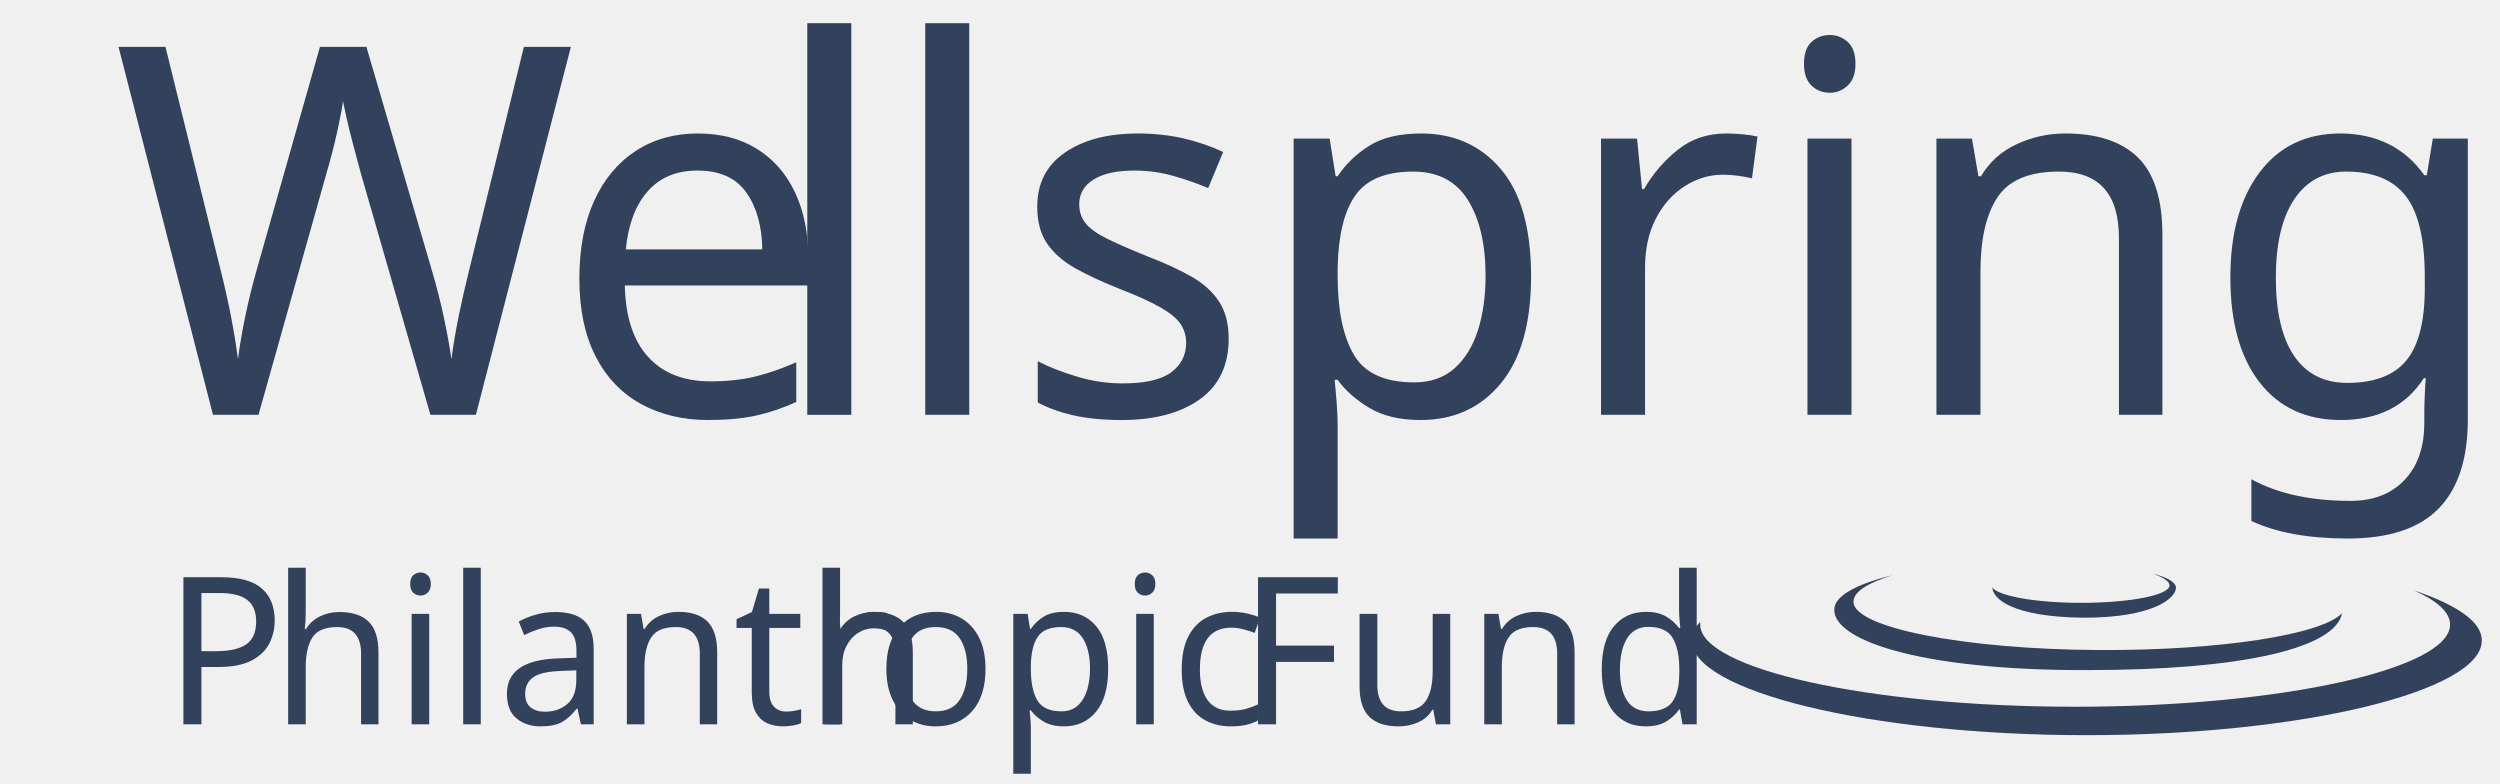
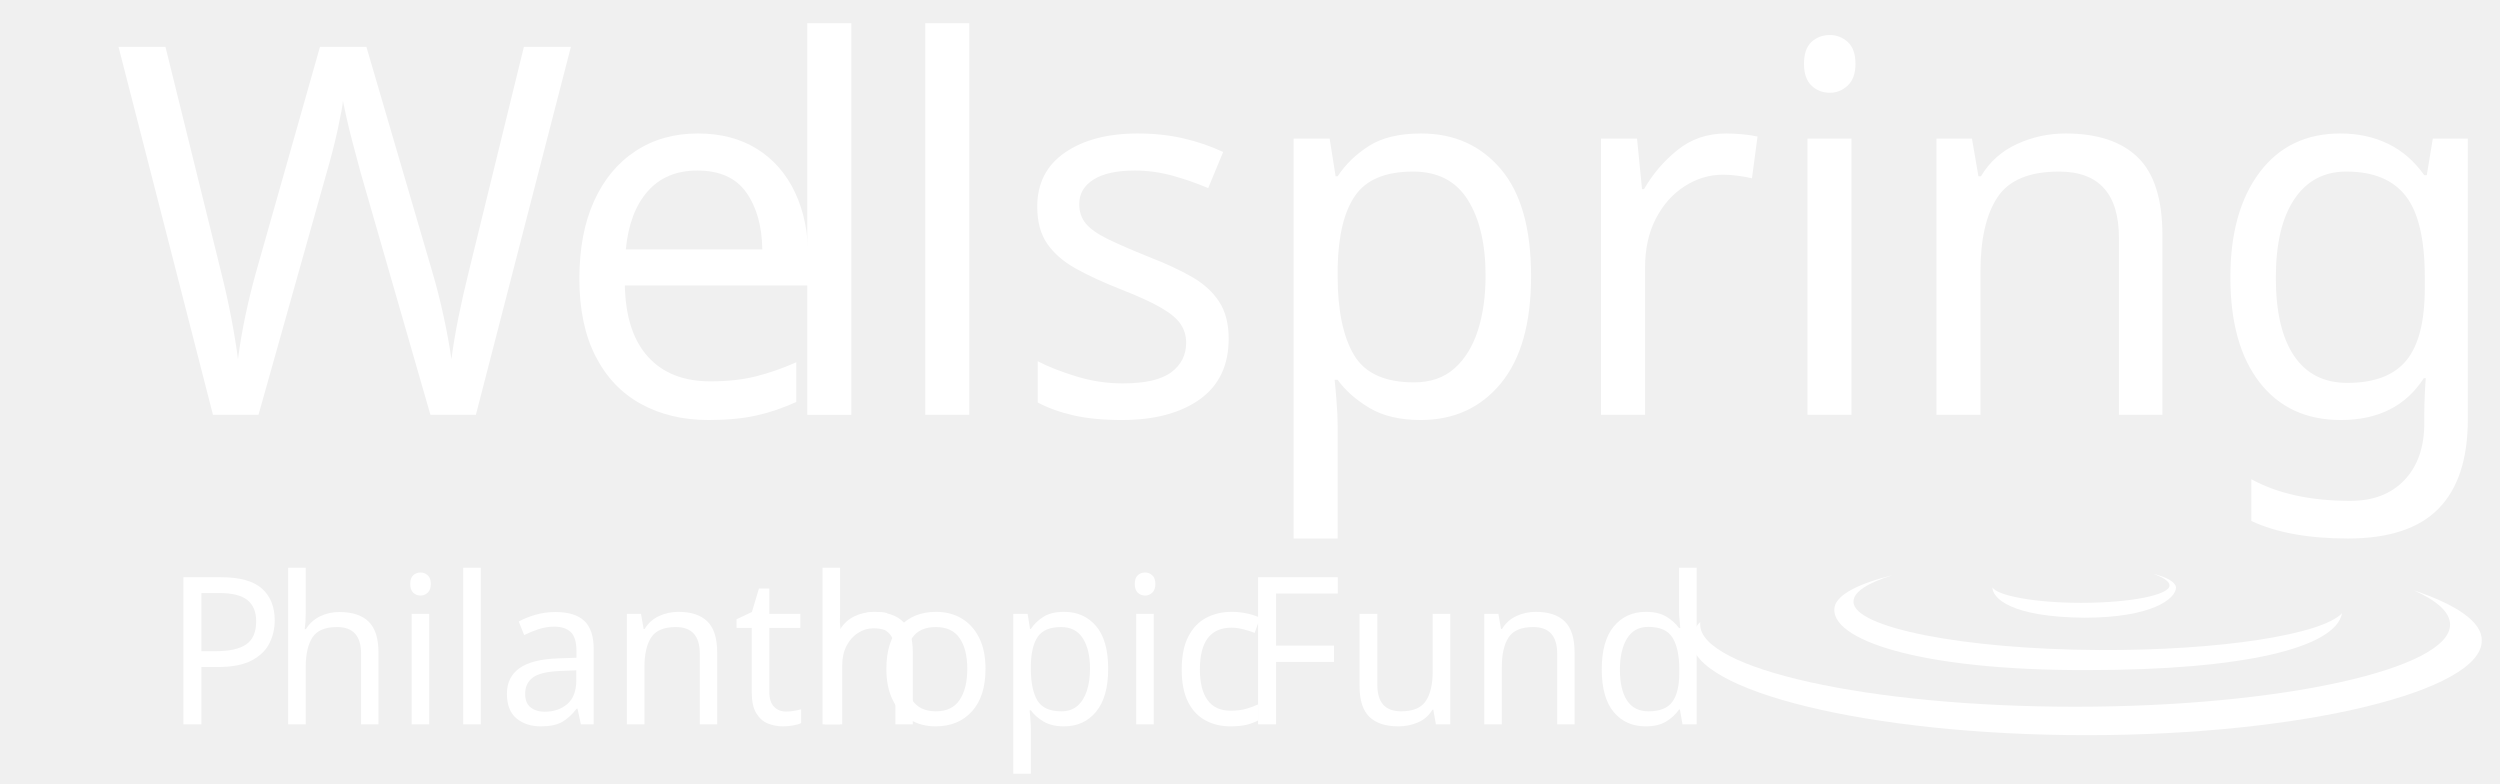
<svg xmlns="http://www.w3.org/2000/svg" id="Layer_1" data-name="Layer 1" viewBox="0 0 686 214.96">
  <defs>
-     <style>.cls-1,.cls-10,.cls-2,.cls-3,.cls-9{isolation:isolate;}.cls-2{font-size:58.39px;}.cls-10,.cls-2,.cls-3,.cls-8,.cls-9{fill:#32415C;}.cls-10,.cls-2,.cls-3{font-family:FreightDispProBook-Regular, FreightDisp Pro;}.cls-3{font-size:56.53px;}.cls-4{letter-spacing:-0.01em;}.cls-5{letter-spacing:-0.01em;}.cls-6{letter-spacing:0em;}.cls-7{letter-spacing:-0.02em;}.cls-10,.cls-9{font-size:141.4px;}.cls-9{font-family:FreightBigProBook-Regular, FreightBig Pro;}.cls-11{letter-spacing:-0.09em;}.cls-12{letter-spacing:0.01em;}</style>
+     <style>.cls-1,.cls-10,.cls-2,.cls-3,.cls-9{isolation:isolate;}.cls-2{font-size:58.39px;}.cls-10,.cls-2,.cls-3,.cls-8,.cls-9{fill:#ffffff;}.cls-10,.cls-2,.cls-3{font-family:FreightDispProBook-Regular, FreightDisp Pro;}.cls-3{font-size:56.53px;}.cls-4{letter-spacing:-0.01em;}.cls-5{letter-spacing:-0.01em;}.cls-6{letter-spacing:0em;}.cls-7{letter-spacing:-0.02em;}.cls-10,.cls-9{font-size:141.4px;}.cls-9{font-family:FreightBigProBook-Regular, FreightBig Pro;}.cls-11{letter-spacing:-0.09em;}.cls-12{letter-spacing:0.01em;}</style>
  </defs>
  <g class="cls-1">
    <text class="cls-2" transform="translate(-15.93 198.75) scale(0.97 1)">
      <tspan xml:space="preserve">      </tspan>
    </text>
    <text class="cls-3" transform="translate(45.01 198.75) scale(0.97 1)">
      <tspan class="cls-4">P</tspan>
      <tspan x="30.3" y="0">hilanth</tspan>
      <tspan class="cls-5" x="182.07" y="0">r</tspan>
      <tspan class="cls-6" x="201.23" y="0">opic </tspan>
      <tspan class="cls-7" x="304" y="0">F</tspan>
      <tspan x="333.73" y="0">und</tspan>
    </text>
  </g>
  <path class="cls-8" d="M662.37,162c6.39,2.84,9.93,6,9.93,9.4,0,12.06-45.94,22.53-102.88,22.53s-102.88-10.47-102.88-22.53v-.71a7.19,7.19,0,0,0-2.31,5.14c0,13.66,48.42,25.9,108.38,25.9,59.78,0,108.38-12.24,108.38-25.9C681.17,170.74,674.26,166,662.37,162Z" />
  <path class="cls-8" d="M576,178.37c-37.25-.18-67.58-6.21-67.4-13.3,0-2.66,3.9-5.14,10.82-7.27-9.4,2.31-15.25,5.32-16,8.69-1.77,8.87,22.88,17.56,69.53,17.38,42.22,0,67.93-6,69.71-15.61C637.18,174.11,609.34,178.54,576,178.37Z" />
  <path class="cls-8" d="M590.71,157.44c2.84.89,4.61,2.13,4.61,3.19,0,2.66-10.82,4.79-24.3,4.79-12.77,0-23.06-2-24.3-4.26h0c0,3,5.14,8.16,25.19,8.34,18.45,0,25.19-5.14,25.19-8.34C596.92,159.74,594.61,158.32,590.71,157.44Z" />
  <g class="cls-1">
    <text class="cls-9" transform="translate(-18.4 113.83) scale(0.97 1)">
      <tspan xml:space="preserve">  </tspan>
    </text>
    <text class="cls-10" transform="translate(30.87 113.83) scale(0.97 1)">
      <tspan class="cls-11">W</tspan>
      <tspan x="124.29" y="0">e</tspan>
      <tspan class="cls-12" x="184.53" y="0">l</tspan>
      <tspan x="217.9" y="0">lspring</tspan>
    </text>
  </g>
</svg>
